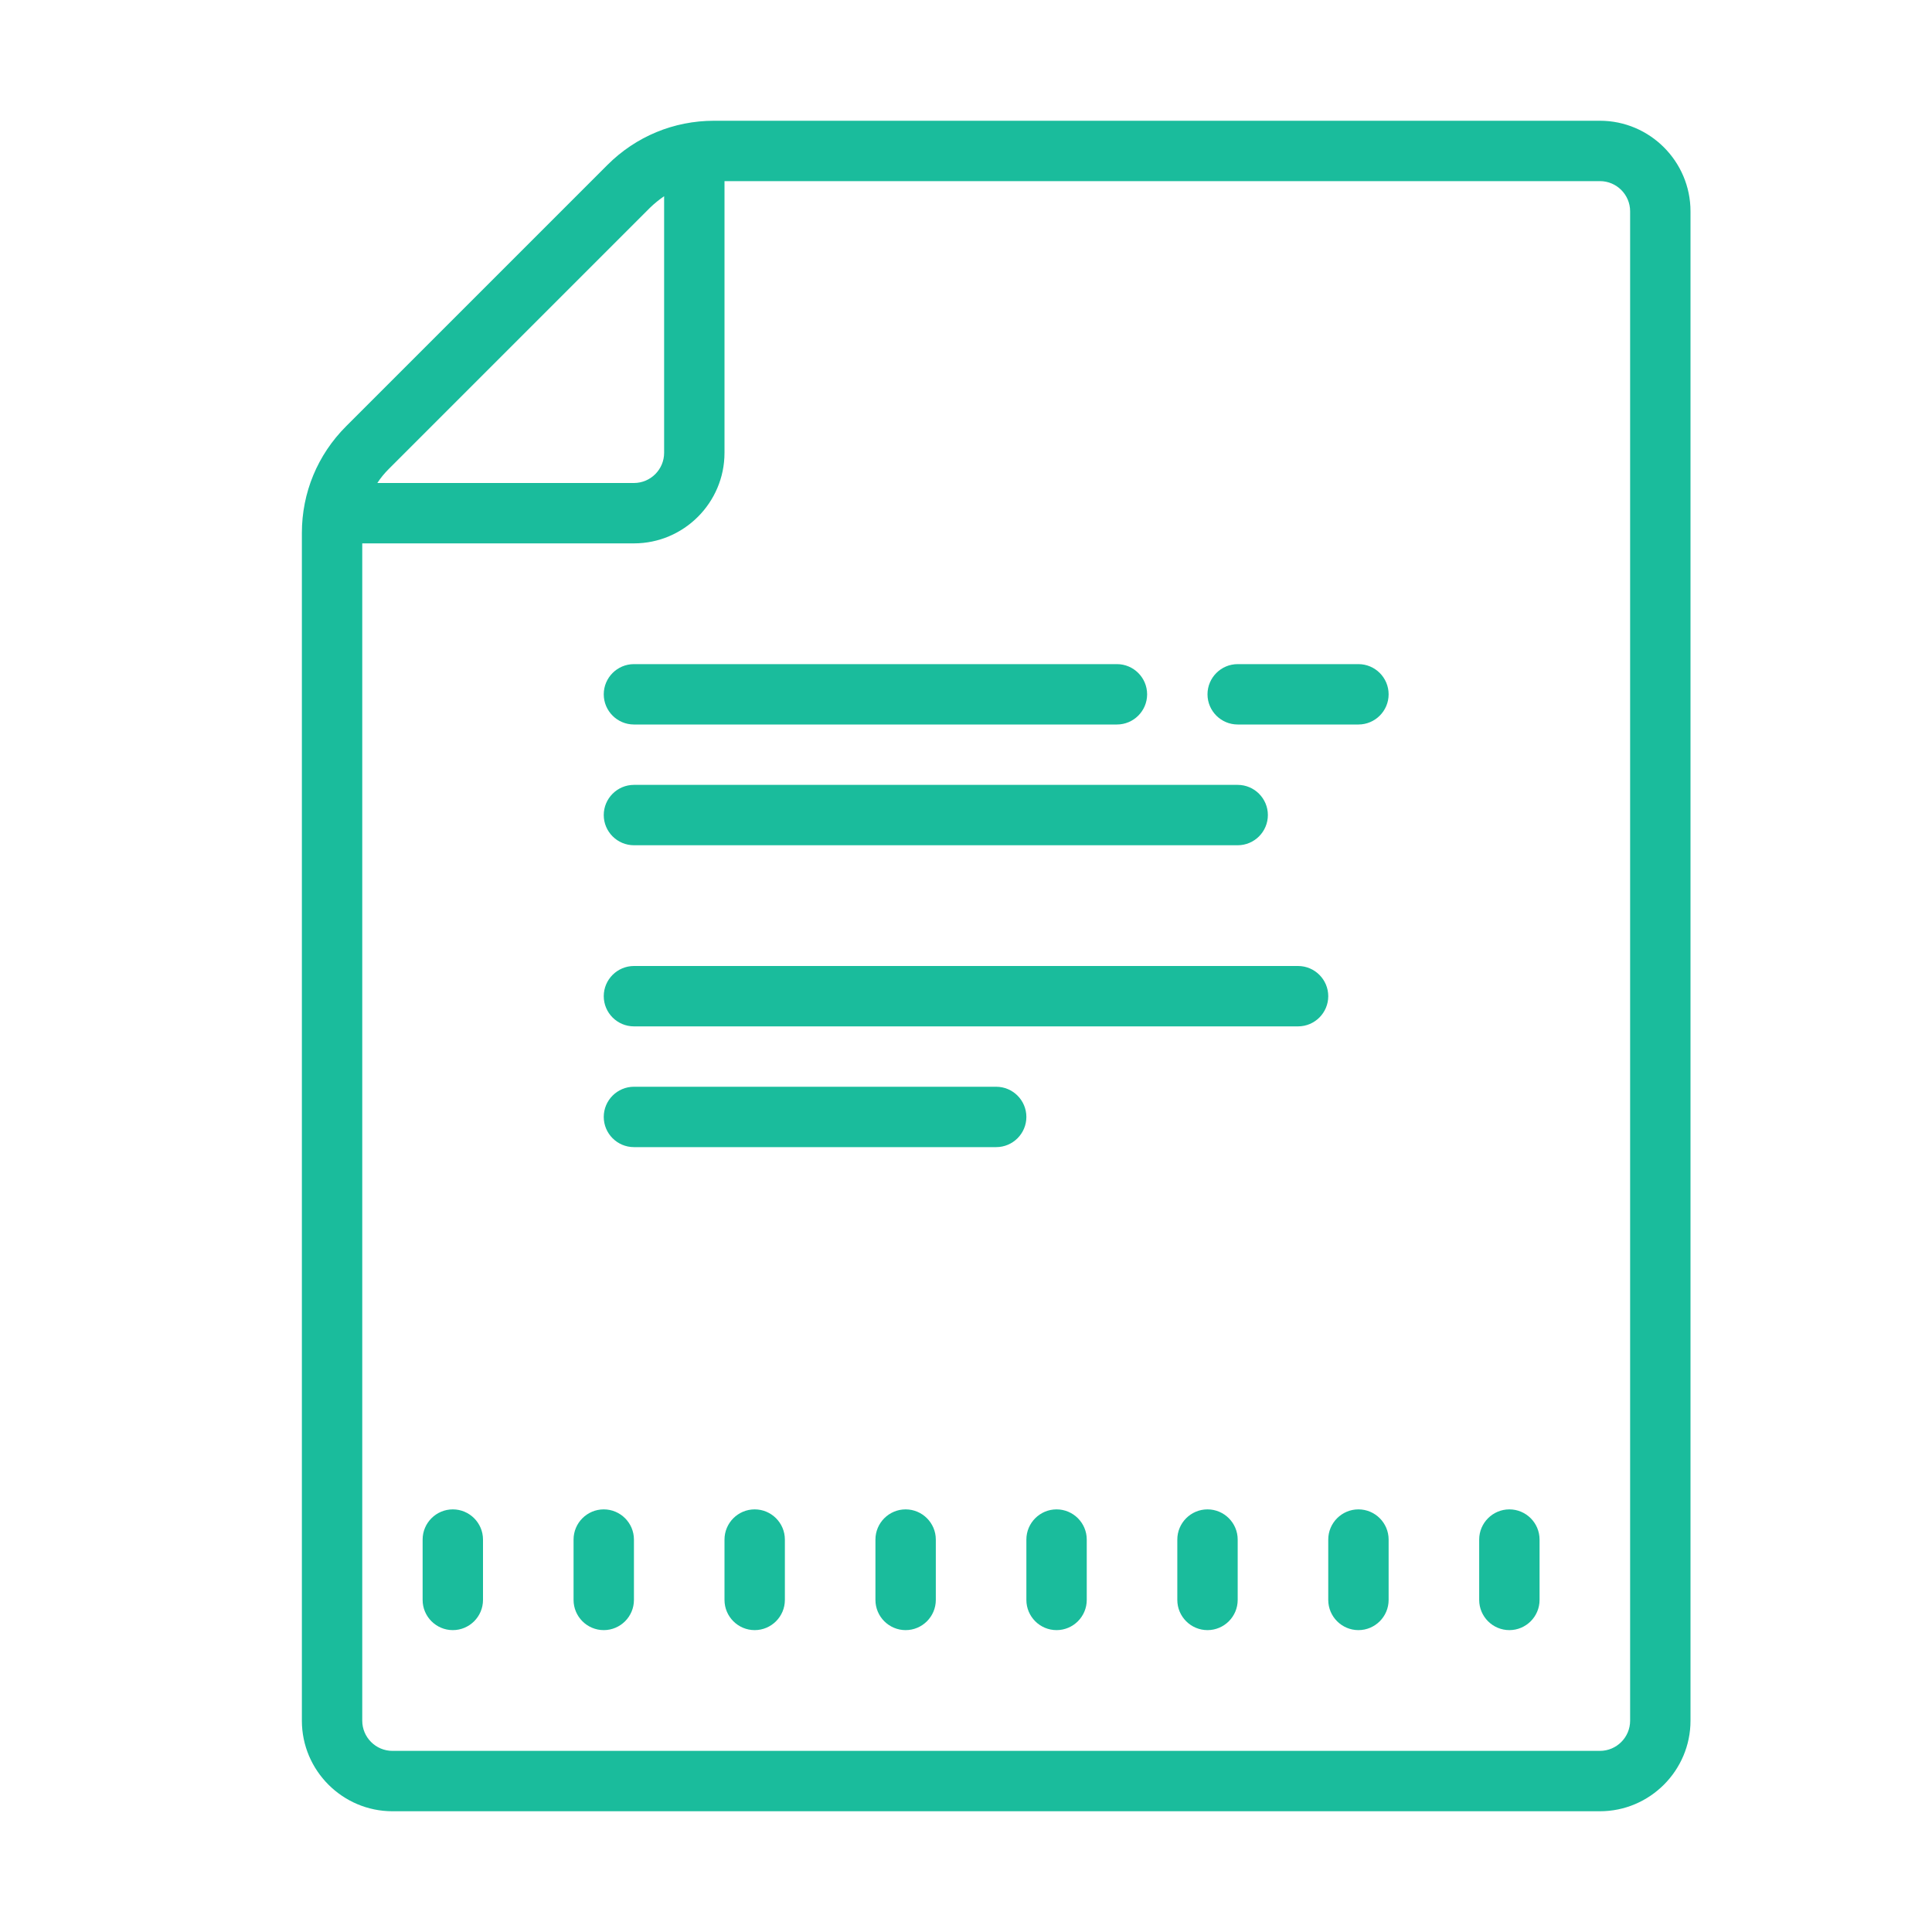
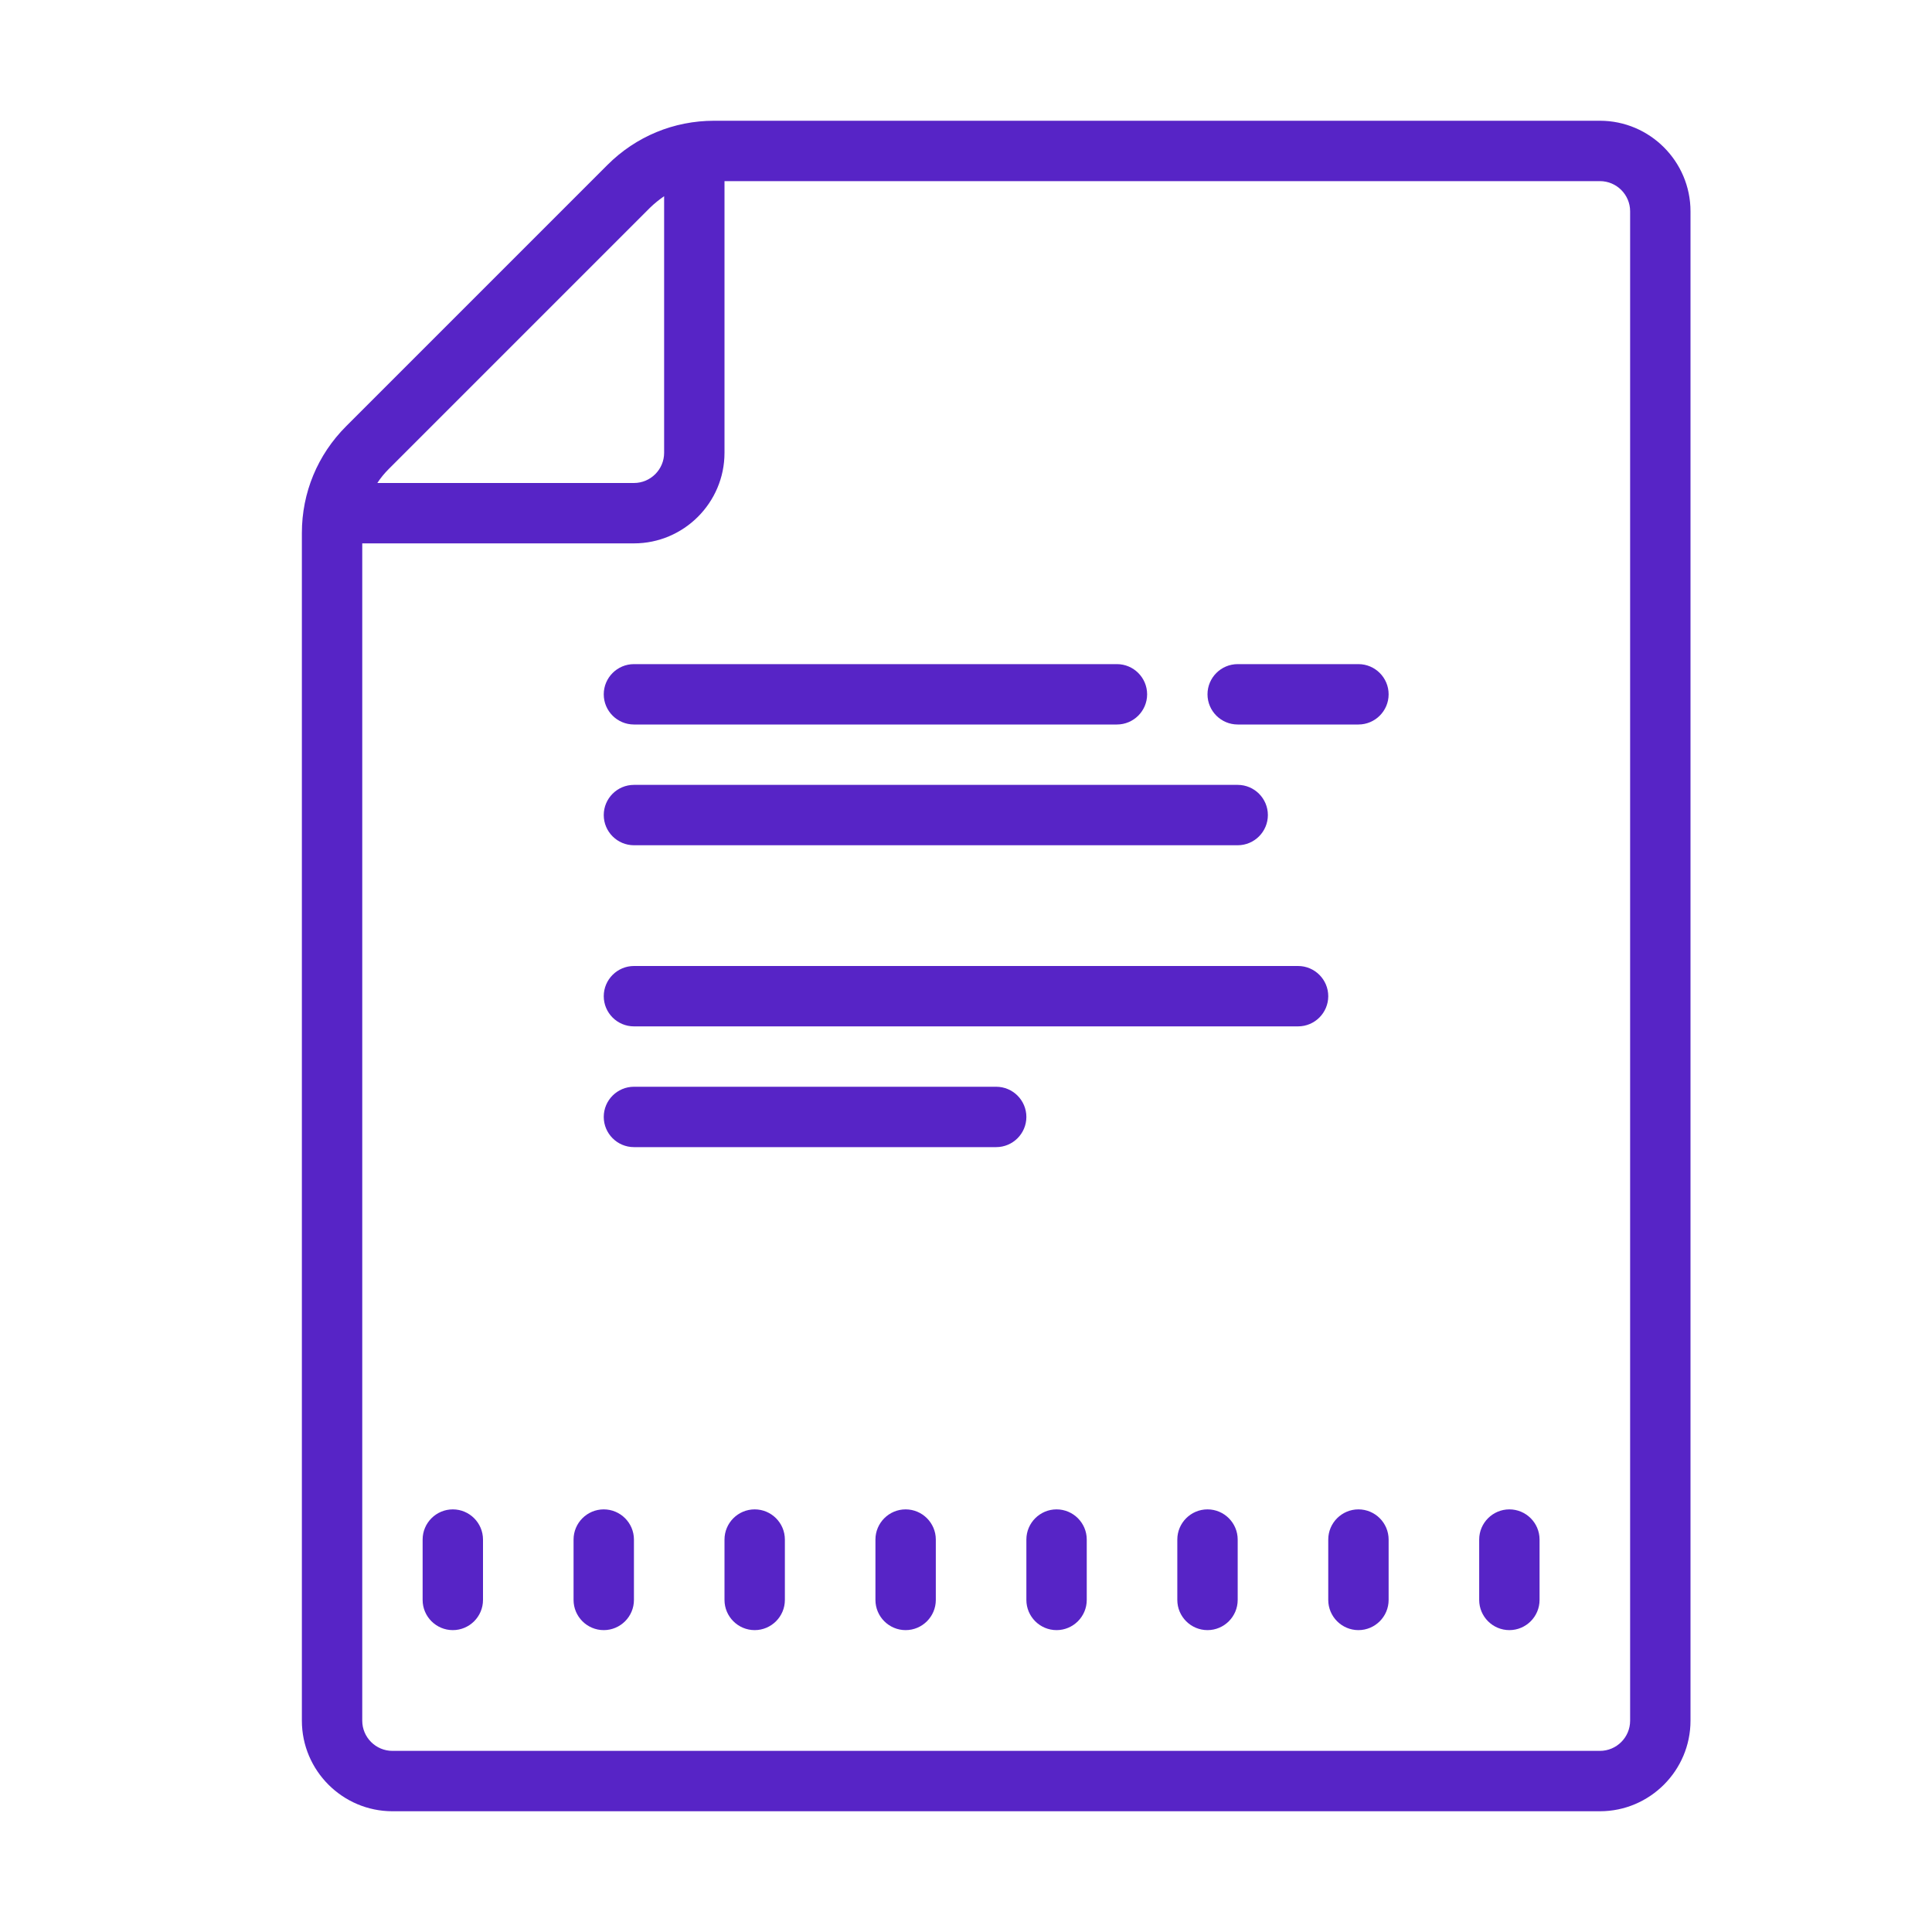
- <svg xmlns="http://www.w3.org/2000/svg" viewBox="0 0 64 64" version="1.1" fill="#1abc9c" width="128px" height="128px">
-   <g id="surface1" fill="#1abc9c">
-     <path style=" " d="M 23.656 4 C 22.32 4 21.066 4.52 20.121 5.465 L 11.465 14.121 C 10.52 15.066 10 16.32 10 17.656 L 10 57 C 10 58.652 11.348 60 13 60 L 53 60 C 54.652 60 56 58.652 56 57 L 56 7 C 56 5.348 54.652 4 53 4 Z M 24 6 L 53 6 C 53.551 6 54 6.449 54 7 L 54 57 C 54 57.551 53.551 58 53 58 L 13 58 C 12.449 58 12 57.551 12 57 L 12 18 L 21 18 C 22.652 18 24 16.652 24 15 Z M 22 6.5 L 22 15 C 22 15.551 21.551 16 21 16 L 12.5 16 C 12.605 15.836 12.734 15.68 12.879 15.535 L 21.535 6.879 C 21.68 6.738 21.836 6.613 22 6.5 Z M 21 22 C 20.449 22 20 22.449 20 23 C 20 23.551 20.449 24 21 24 L 37 24 C 37.551 24 38 23.551 38 23 C 38 22.449 37.551 22 37 22 Z M 41 22 C 40.449 22 40 22.449 40 23 C 40 23.551 40.449 24 41 24 L 45 24 C 45.551 24 46 23.551 46 23 C 46 22.449 45.551 22 45 22 Z M 21 26 C 20.449 26 20 26.449 20 27 C 20 27.551 20.449 28 21 28 L 41 28 C 41.551 28 42 27.551 42 27 C 42 26.449 41.551 26 41 26 Z M 21 32 C 20.449 32 20 32.449 20 33 C 20 33.551 20.449 34 21 34 L 43 34 C 43.551 34 44 33.551 44 33 C 44 32.449 43.551 32 43 32 Z M 21 36 C 20.449 36 20 36.449 20 37 C 20 37.551 20.449 38 21 38 L 33 38 C 33.551 38 34 37.551 34 37 C 34 36.449 33.551 36 33 36 Z M 15 50 C 14.449 50 14 50.449 14 51 L 14 53 C 14 53.551 14.449 54 15 54 C 15.551 54 16 53.551 16 53 L 16 51 C 16 50.449 15.551 50 15 50 Z M 20 50 C 19.449 50 19 50.449 19 51 L 19 53 C 19 53.551 19.449 54 20 54 C 20.551 54 21 53.551 21 53 L 21 51 C 21 50.449 20.551 50 20 50 Z M 25 50 C 24.449 50 24 50.449 24 51 L 24 53 C 24 53.551 24.449 54 25 54 C 25.551 54 26 53.551 26 53 L 26 51 C 26 50.449 25.551 50 25 50 Z M 30 50 C 29.449 50 29 50.449 29 51 L 29 53 C 29 53.551 29.449 54 30 54 C 30.551 54 31 53.551 31 53 L 31 51 C 31 50.449 30.551 50 30 50 Z M 35 50 C 34.449 50 34 50.449 34 51 L 34 53 C 34 53.551 34.449 54 35 54 C 35.551 54 36 53.551 36 53 L 36 51 C 36 50.449 35.551 50 35 50 Z M 40 50 C 39.449 50 39 50.449 39 51 L 39 53 C 39 53.551 39.449 54 40 54 C 40.551 54 41 53.551 41 53 L 41 51 C 41 50.449 40.551 50 40 50 Z M 45 50 C 44.449 50 44 50.449 44 51 L 44 53 C 44 53.551 44.449 54 45 54 C 45.551 54 46 53.551 46 53 L 46 51 C 46 50.449 45.551 50 45 50 Z M 50 50 C 49.449 50 49 50.449 49 51 L 49 53 C 49 53.551 49.449 54 50 54 C 50.551 54 51 53.551 51 53 L 51 51 C 51 50.449 50.551 50 50 50 Z " fill="#1abc9c" />
+ <svg xmlns="http://www.w3.org/2000/svg" viewBox="0 0 64 64" version="1.1" fill="#5724c6" width="128px" height="128px">
+   <g id="surface1" fill="#5724c6">
+     <path style=" " d="M 23.656 4 C 22.32 4 21.066 4.52 20.121 5.465 L 11.465 14.121 C 10.52 15.066 10 16.32 10 17.656 L 10 57 C 10 58.652 11.348 60 13 60 L 53 60 C 54.652 60 56 58.652 56 57 L 56 7 C 56 5.348 54.652 4 53 4 Z M 24 6 L 53 6 C 53.551 6 54 6.449 54 7 L 54 57 C 54 57.551 53.551 58 53 58 L 13 58 C 12.449 58 12 57.551 12 57 L 12 18 L 21 18 C 22.652 18 24 16.652 24 15 Z M 22 6.5 L 22 15 C 22 15.551 21.551 16 21 16 L 12.5 16 C 12.605 15.836 12.734 15.68 12.879 15.535 L 21.535 6.879 C 21.68 6.738 21.836 6.613 22 6.5 Z M 21 22 C 20.449 22 20 22.449 20 23 C 20 23.551 20.449 24 21 24 L 37 24 C 37.551 24 38 23.551 38 23 C 38 22.449 37.551 22 37 22 Z M 41 22 C 40.449 22 40 22.449 40 23 C 40 23.551 40.449 24 41 24 L 45 24 C 45.551 24 46 23.551 46 23 C 46 22.449 45.551 22 45 22 Z M 21 26 C 20.449 26 20 26.449 20 27 C 20 27.551 20.449 28 21 28 L 41 28 C 41.551 28 42 27.551 42 27 C 42 26.449 41.551 26 41 26 Z M 21 32 C 20.449 32 20 32.449 20 33 C 20 33.551 20.449 34 21 34 L 43 34 C 43.551 34 44 33.551 44 33 C 44 32.449 43.551 32 43 32 Z M 21 36 C 20.449 36 20 36.449 20 37 C 20 37.551 20.449 38 21 38 L 33 38 C 33.551 38 34 37.551 34 37 C 34 36.449 33.551 36 33 36 Z M 15 50 C 14.449 50 14 50.449 14 51 L 14 53 C 14 53.551 14.449 54 15 54 C 15.551 54 16 53.551 16 53 L 16 51 C 16 50.449 15.551 50 15 50 Z M 20 50 C 19.449 50 19 50.449 19 51 L 19 53 C 19 53.551 19.449 54 20 54 C 20.551 54 21 53.551 21 53 L 21 51 C 21 50.449 20.551 50 20 50 Z M 25 50 C 24.449 50 24 50.449 24 51 L 24 53 C 24 53.551 24.449 54 25 54 C 25.551 54 26 53.551 26 53 L 26 51 C 26 50.449 25.551 50 25 50 Z M 30 50 C 29.449 50 29 50.449 29 51 L 29 53 C 29 53.551 29.449 54 30 54 C 30.551 54 31 53.551 31 53 L 31 51 C 31 50.449 30.551 50 30 50 Z M 35 50 C 34.449 50 34 50.449 34 51 L 34 53 C 34 53.551 34.449 54 35 54 C 35.551 54 36 53.551 36 53 L 36 51 C 36 50.449 35.551 50 35 50 Z M 40 50 C 39.449 50 39 50.449 39 51 L 39 53 C 39 53.551 39.449 54 40 54 C 40.551 54 41 53.551 41 53 L 41 51 C 41 50.449 40.551 50 40 50 Z M 45 50 C 44.449 50 44 50.449 44 51 L 44 53 C 44 53.551 44.449 54 45 54 C 45.551 54 46 53.551 46 53 L 46 51 C 46 50.449 45.551 50 45 50 Z M 50 50 C 49.449 50 49 50.449 49 51 L 49 53 C 49 53.551 49.449 54 50 54 C 50.551 54 51 53.551 51 53 L 51 51 C 51 50.449 50.551 50 50 50 Z " fill="#5724c6" />
  </g>
</svg>
